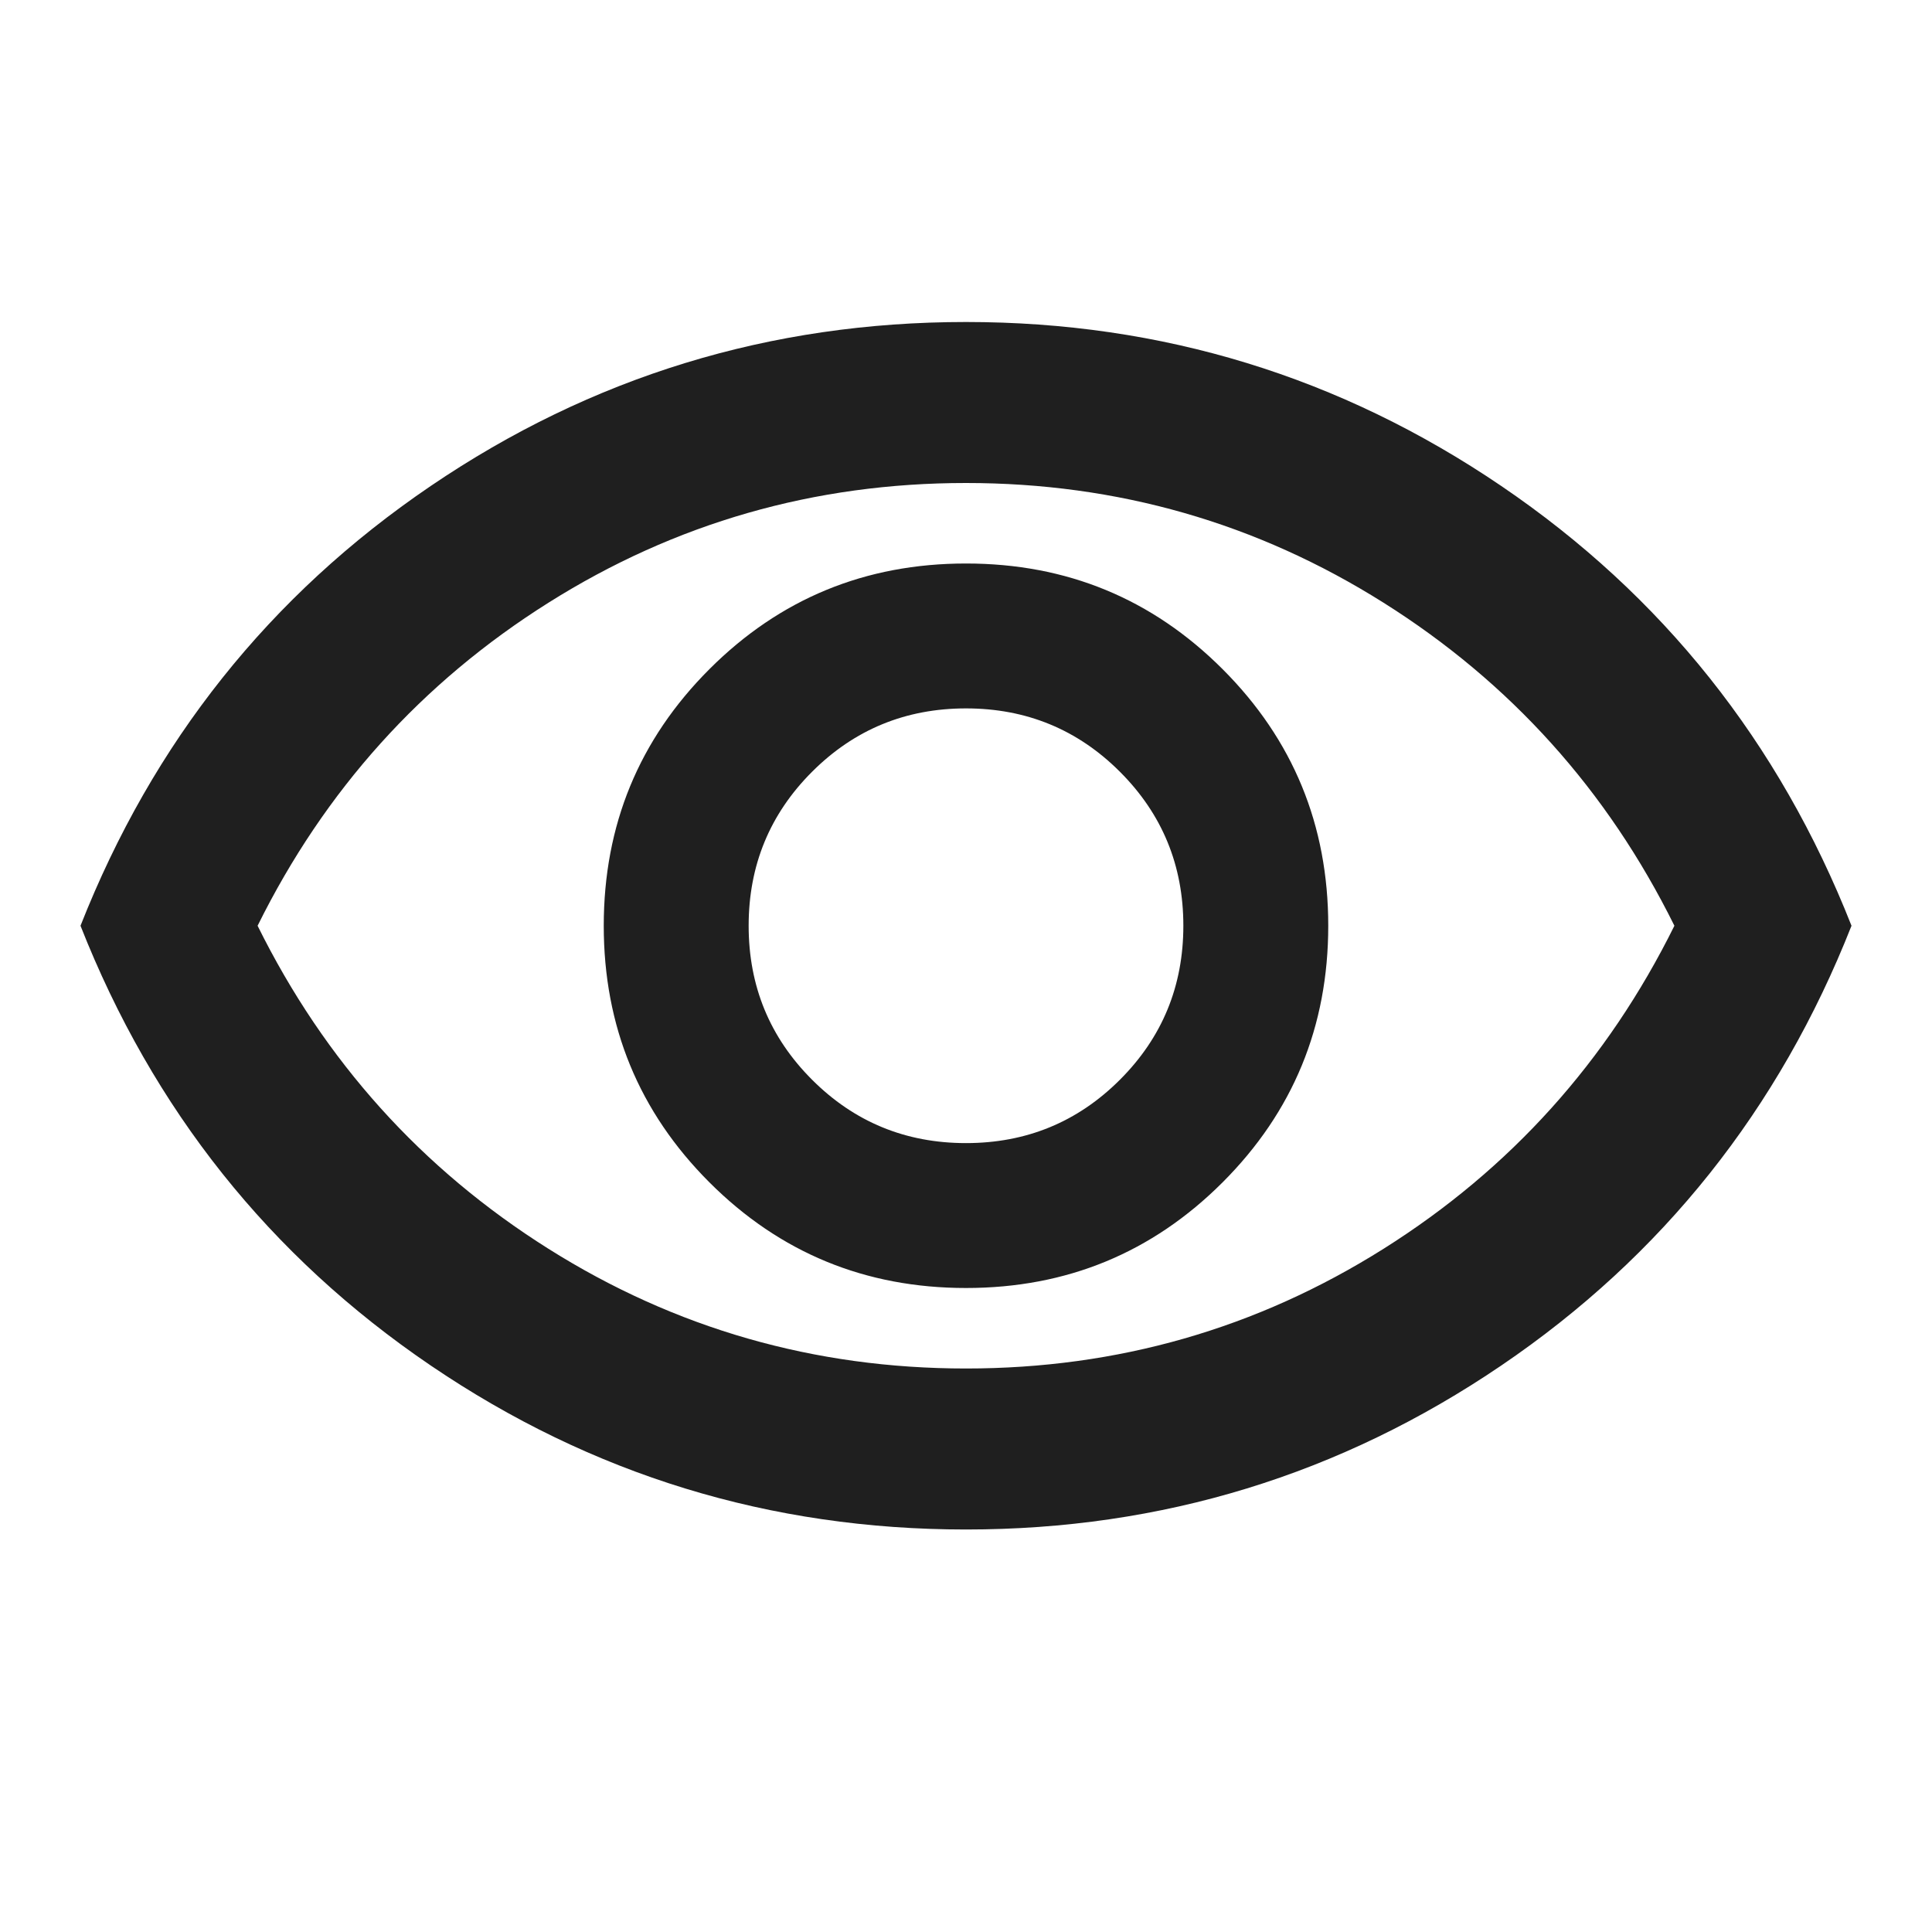
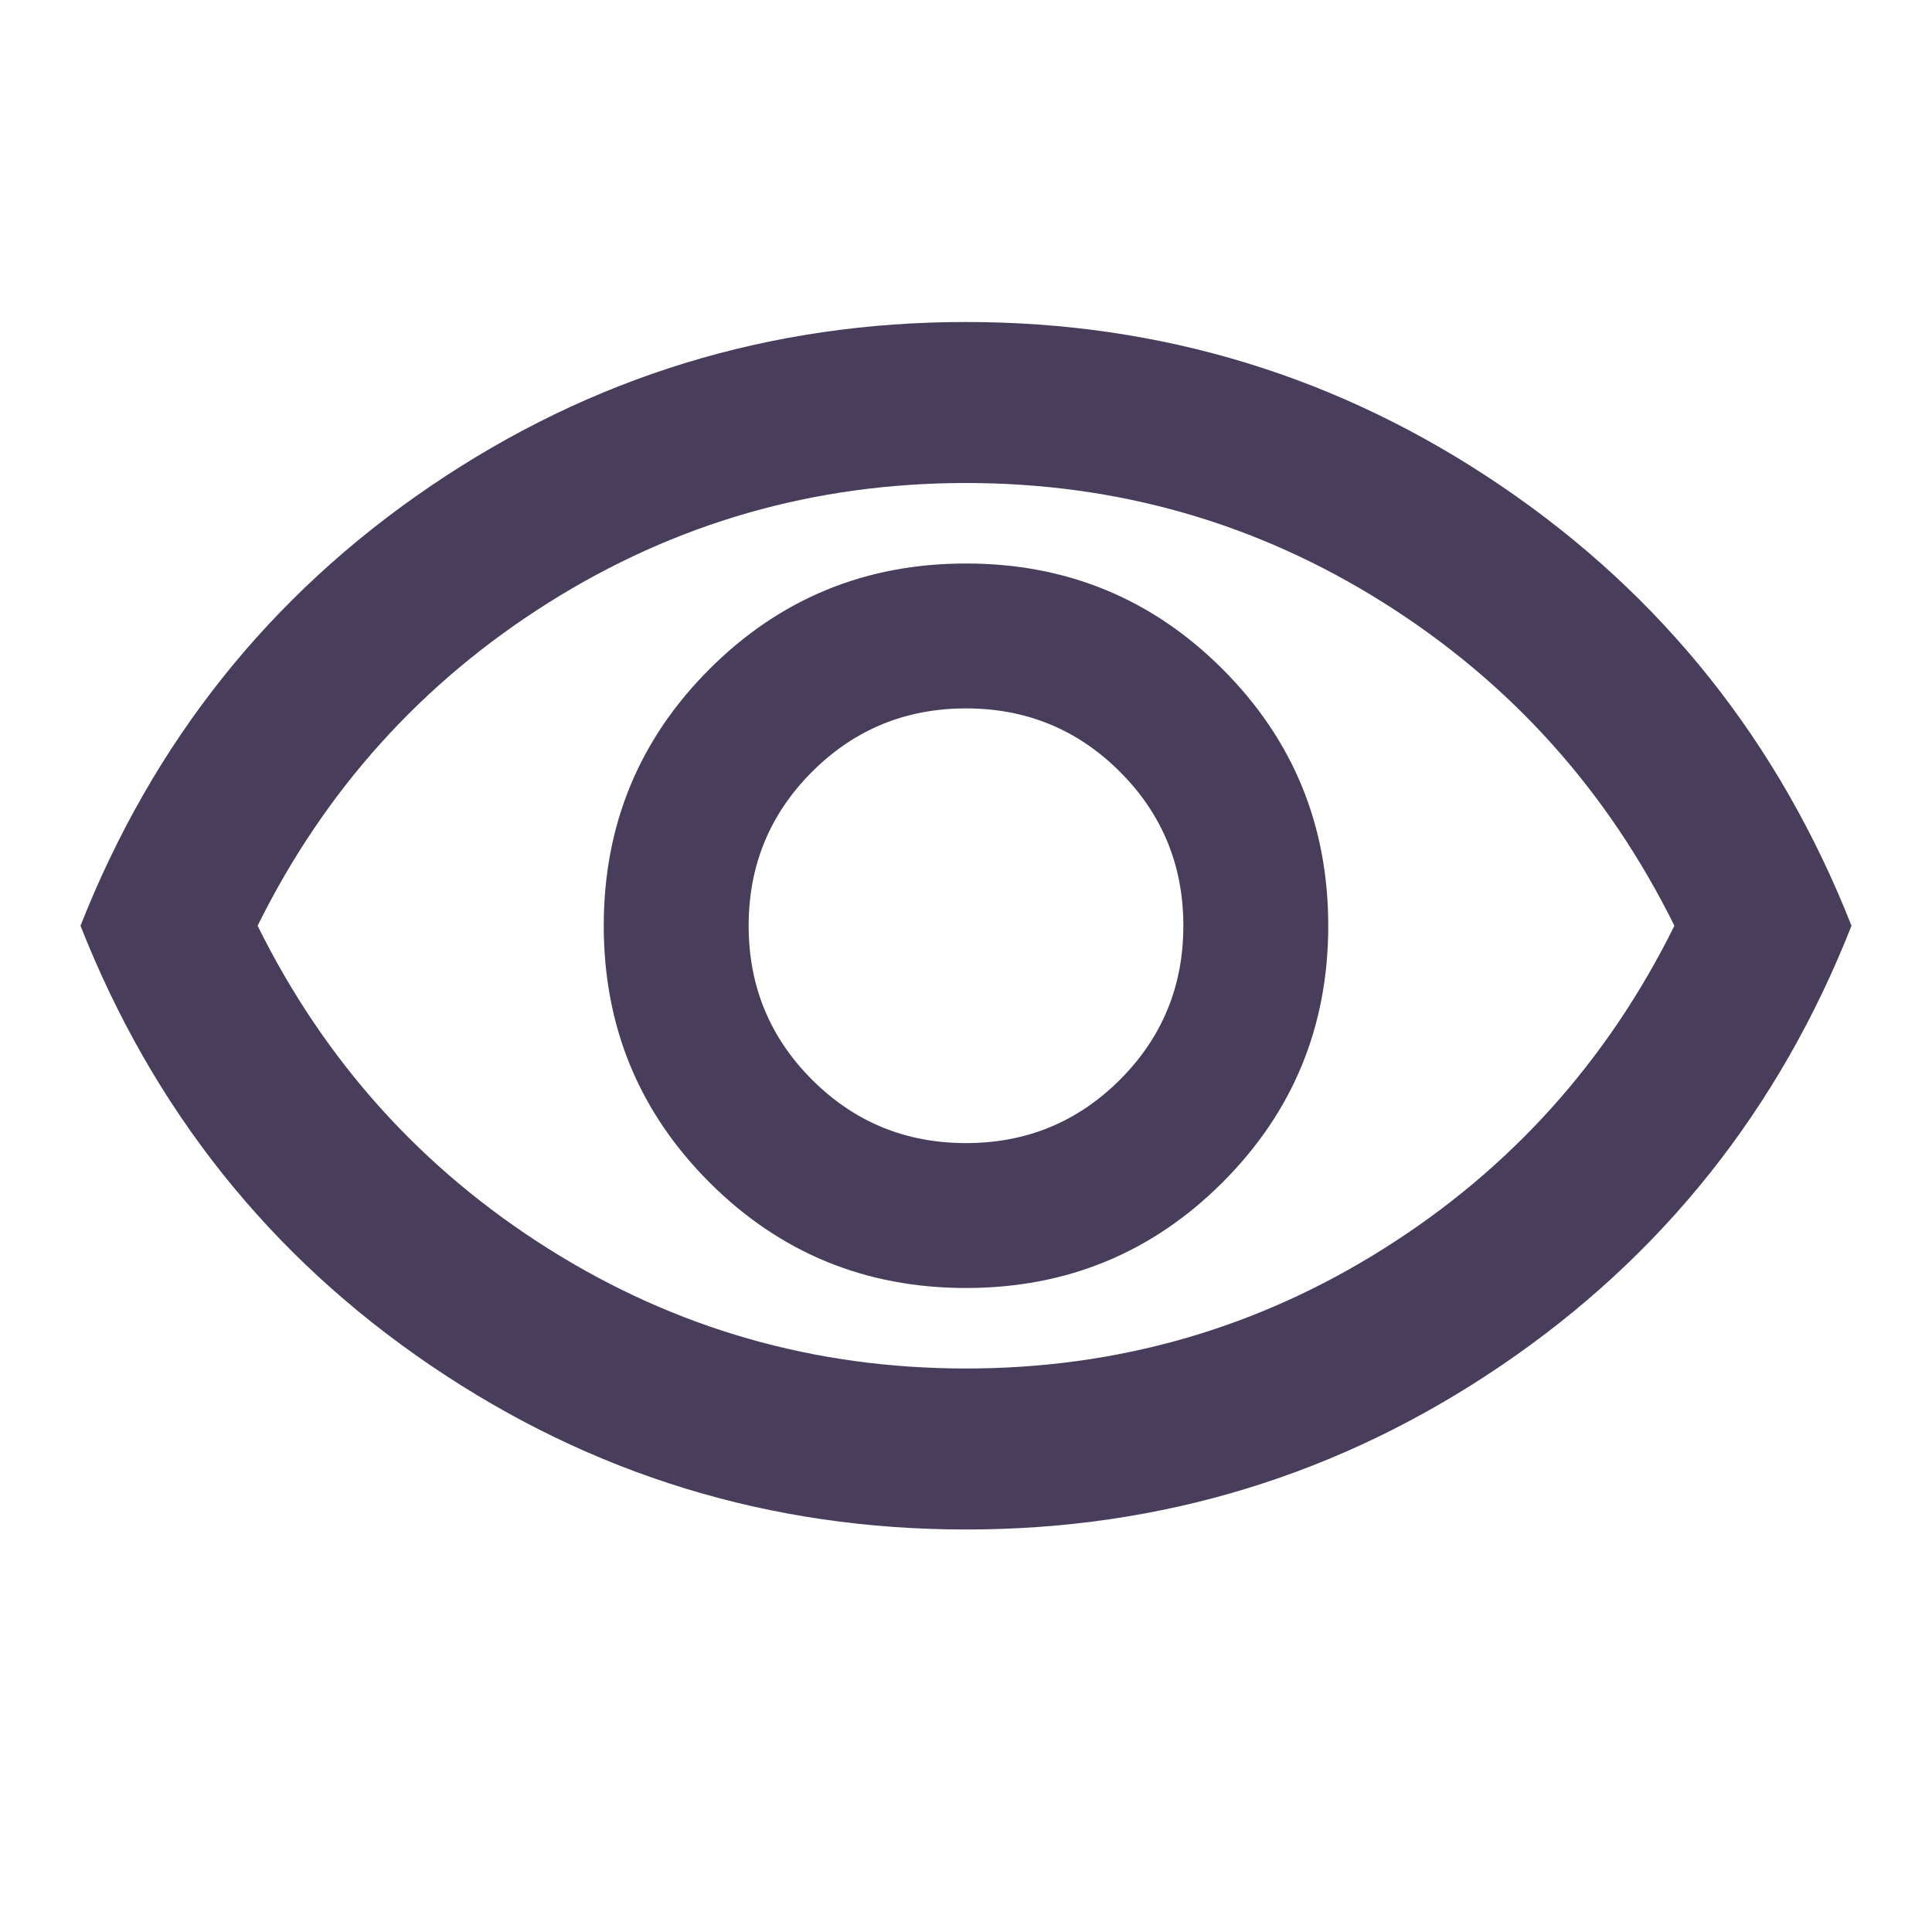
- <svg xmlns="http://www.w3.org/2000/svg" height="24px" viewBox="0 -960 960 960" width="24px" fill="#1f1f1f">
+ <svg xmlns="http://www.w3.org/2000/svg" height="24px" viewBox="0 -960 960 960" width="24px" fill="#483d5b">
  <path d="M480-320q75 0 127.5-52.5T660-500q0-75-52.5-127.5T480-680q-75 0-127.5 52.5T300-500q0 75 52.5 127.5T480-320Zm0-72q-45 0-76.5-31.5T372-500q0-45 31.5-76.5T480-608q45 0 76.5 31.5T588-500q0 45-31.5 76.5T480-392Zm0 192q-146 0-266-81.5T40-500q54-137 174-218.5T480-800q146 0 266 81.5T920-500q-54 137-174 218.5T480-200Zm0-300Zm0 220q113 0 207.5-59.5T832-500q-50-101-144.5-160.5T480-720q-113 0-207.5 59.5T128-500q50 101 144.5 160.5T480-280Z" />
</svg>
